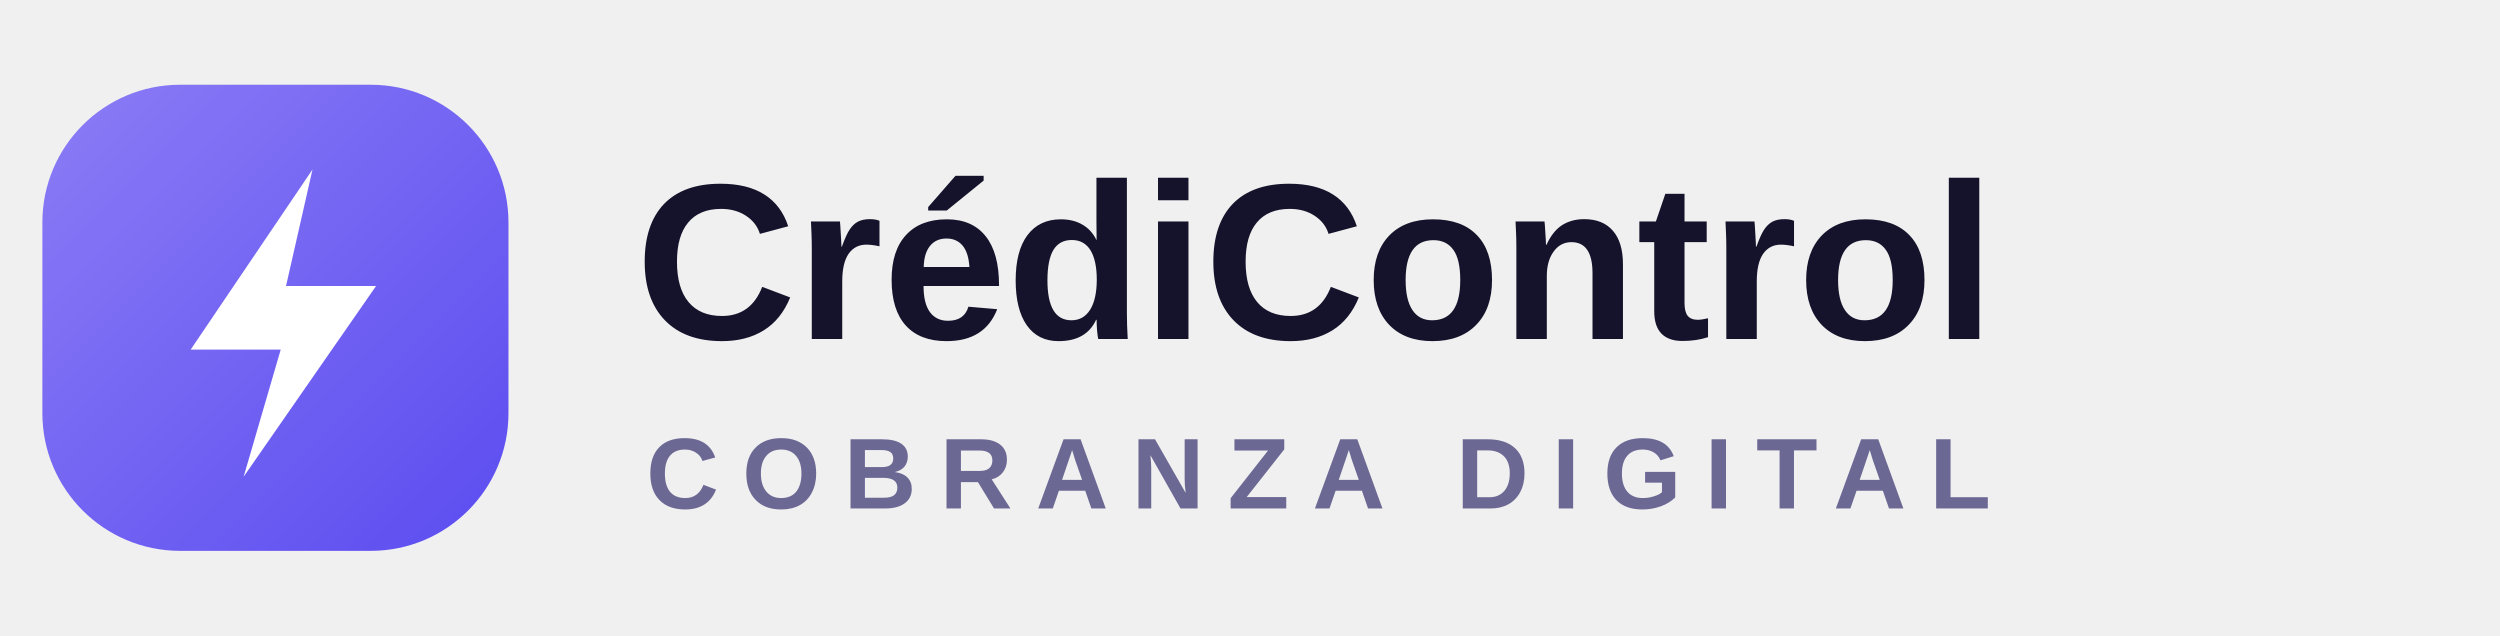
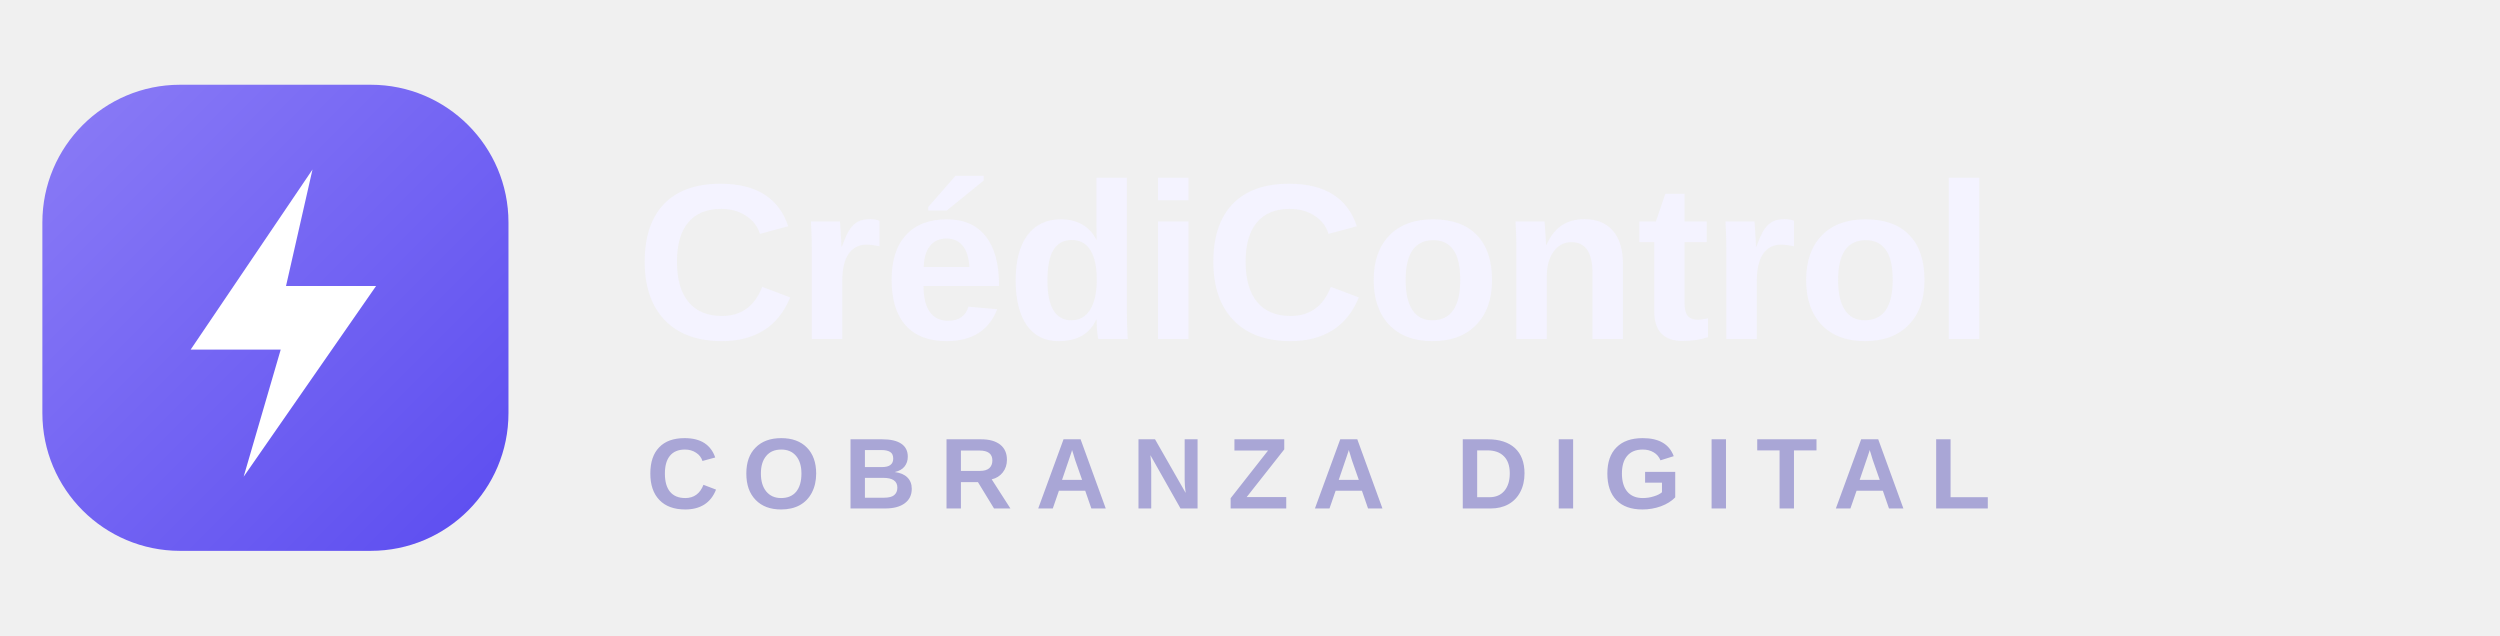
<svg xmlns="http://www.w3.org/2000/svg" viewBox="0 0 236 60" width="236" height="60">
  <defs>
    <linearGradient id="g" x1="0" y1="0" x2="1" y2="1">
      <stop offset="0" stop-color="#8b7cf6" />
      <stop offset="1" stop-color="#5b4cf0" />
    </linearGradient>
  </defs>
  <rect x="4" y="8" width="44" height="44" rx="13" fill="url(#g)" />
  <path d="M29.5 16 18 33h8.5L23 45l12.5-18H27l2.5-11Z" fill="#fff" />
-   <text x="60" y="32" font-family="Arial, Helvetica, sans-serif" font-size="21" font-weight="700" fill="#15132b">CrédiControl</text>
-   <text x="61" y="48" font-family="Arial, Helvetica, sans-serif" font-size="9.5" font-weight="700" letter-spacing="2.2" fill="#6b6894">COBRANZA DIGITAL</text>
+   <text x="60" y="32" font-family="Arial, Helvetica, sans-serif" font-size="21" font-weight="700" fill="#F4F3FF">CrédiControl</text>
+   <text x="61" y="48" font-family="Arial, Helvetica, sans-serif" font-size="9.5" font-weight="700" letter-spacing="2.2" fill="#A9A6D6">COBRANZA DIGITAL</text>
</svg>
